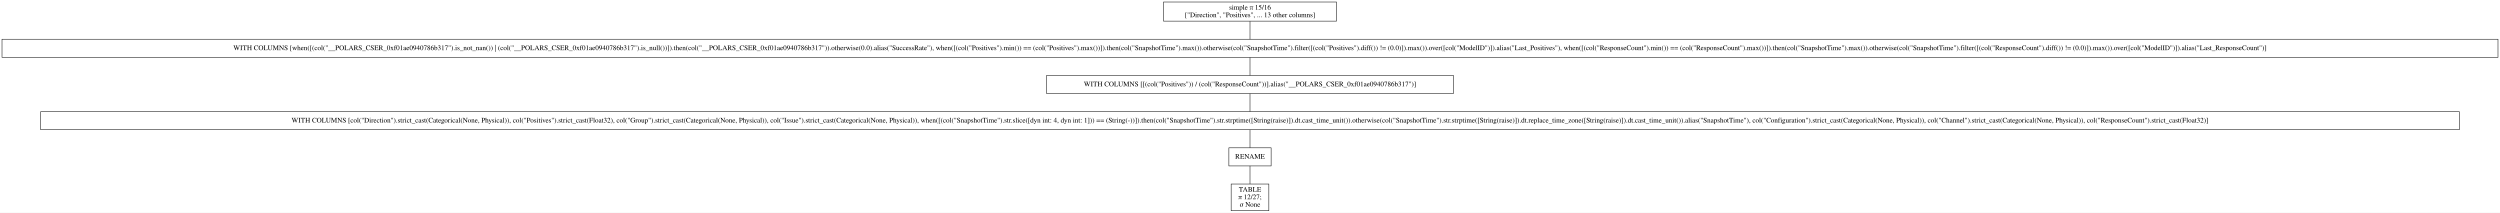
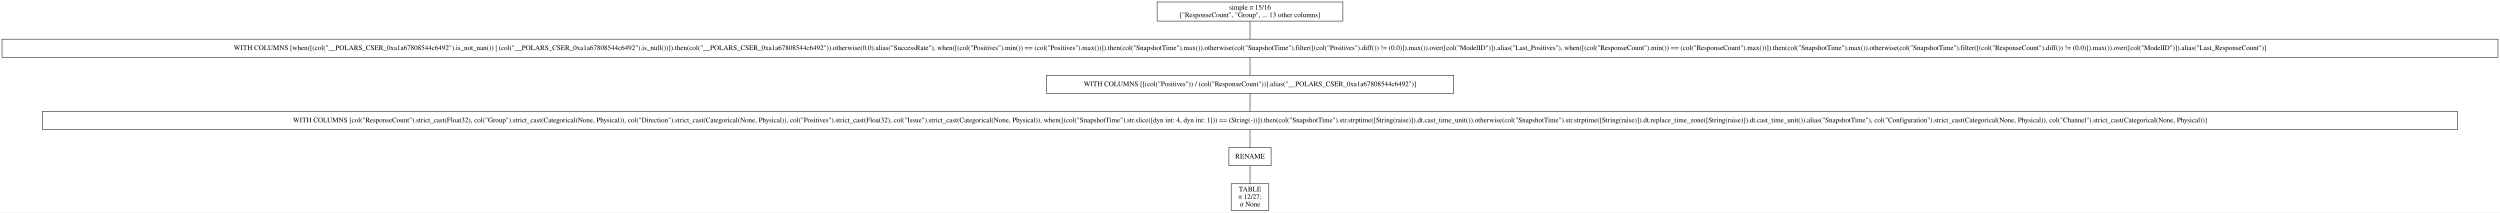
- <svg xmlns="http://www.w3.org/2000/svg" width="4972pt" height="423pt" viewBox="0.00 0.00 4972.00 423.00">
+ <svg xmlns="http://www.w3.org/2000/svg" width="4979pt" height="423pt" viewBox="0.00 0.00 4979.00 423.00">
  <g id="graph0" class="graph" transform="scale(1 1) rotate(0) translate(4 419)">
-     <polygon fill="white" stroke="transparent" points="-4,4 -4,-419 4968,-419 4968,4 -4,4" />
+     <polygon fill="white" stroke="transparent" points="-4,4 -4,-419 4975,-419 4975,4 -4,4" />
    <g id="node1" class="node">
-       <polygon fill="none" stroke="black" points="2654,-415 2310,-415 2310,-377 2654,-377 2654,-415" />
-       <text text-anchor="middle" x="2482" y="-399.8" font-family="Times,serif" font-size="14.00">simple π 15/16</text>
-       <text text-anchor="middle" x="2482" y="-384.8" font-family="Times,serif" font-size="14.00">["Direction", "Positives", ... 13 other columns]</text>
+       <polygon fill="none" stroke="black" points="2670.5,-415 2300.5,-415 2300.5,-377 2670.5,-377 2670.5,-415" />
+       <text text-anchor="middle" x="2485.5" y="-399.8" font-family="Times,serif" font-size="14.00">simple π 15/16</text>
+       <text text-anchor="middle" x="2485.5" y="-384.8" font-family="Times,serif" font-size="14.00">["ResponseCount", "Group", ... 13 other columns]</text>
    </g>
    <g id="node2" class="node">
-       <polygon fill="none" stroke="black" points="4964,-341 0,-341 0,-305 4964,-305 4964,-341" />
-       <text text-anchor="middle" x="2482" y="-319.3" font-family="Times,serif" font-size="14.00">WITH COLUMNS [when([(col("__POLARS_CSER_0xf01ae0940786b317").is_not_nan()) | (col("__POLARS_CSER_0xf01ae0940786b317").is_null())]).then(col("__POLARS_CSER_0xf01ae0940786b317")).otherwise(0.0).alias("SuccessRate"), when([(col("Positives").min()) == (col("Positives").max())]).then(col("SnapshotTime").max()).otherwise(col("SnapshotTime").filter([(col("Positives").diff()) != (0.0)]).max()).over([col("ModelID")]).alias("Last_Positives"), when([(col("ResponseCount").min()) == (col("ResponseCount").max())]).then(col("SnapshotTime").max()).otherwise(col("SnapshotTime").filter([(col("ResponseCount").diff()) != (0.0)]).max()).over([col("ModelID")]).alias("Last_ResponseCount")]</text>
+       <polygon fill="none" stroke="black" points="4971,-341 0,-341 0,-305 4971,-305 4971,-341" />
+       <text text-anchor="middle" x="2485.5" y="-319.3" font-family="Times,serif" font-size="14.00">WITH COLUMNS [when([(col("__POLARS_CSER_0xa1a67808544c6492").is_not_nan()) | (col("__POLARS_CSER_0xa1a67808544c6492").is_null())]).then(col("__POLARS_CSER_0xa1a67808544c6492")).otherwise(0.0).alias("SuccessRate"), when([(col("Positives").min()) == (col("Positives").max())]).then(col("SnapshotTime").max()).otherwise(col("SnapshotTime").filter([(col("Positives").diff()) != (0.0)]).max()).over([col("ModelID")]).alias("Last_Positives"), when([(col("ResponseCount").min()) == (col("ResponseCount").max())]).then(col("SnapshotTime").max()).otherwise(col("SnapshotTime").filter([(col("ResponseCount").diff()) != (0.0)]).max()).over([col("ModelID")]).alias("Last_ResponseCount")]</text>
    </g>
    <g id="edge1" class="edge">
-       <path fill="none" stroke="black" d="M2482,-376.72C2482,-365.7 2482,-351.78 2482,-341" />
+       <path fill="none" stroke="black" d="M2485.5,-376.72C2485.5,-365.7 2485.5,-351.78 2485.5,-341" />
    </g>
    <g id="node3" class="node">
-       <polygon fill="none" stroke="black" points="2886.5,-269 2077.5,-269 2077.5,-233 2886.5,-233 2886.5,-269" />
-       <text text-anchor="middle" x="2482" y="-247.3" font-family="Times,serif" font-size="14.00">WITH COLUMNS [[(col("Positives")) / (col("ResponseCount"))].alias("__POLARS_CSER_0xf01ae0940786b317")]</text>
+       <polygon fill="none" stroke="black" points="2891,-269 2080,-269 2080,-233 2891,-233 2891,-269" />
+       <text text-anchor="middle" x="2485.5" y="-247.3" font-family="Times,serif" font-size="14.00">WITH COLUMNS [[(col("Positives")) / (col("ResponseCount"))].alias("__POLARS_CSER_0xa1a67808544c6492")]</text>
    </g>
    <g id="edge2" class="edge">
-       <path fill="none" stroke="black" d="M2482,-304.7C2482,-293.85 2482,-279.92 2482,-269.1" />
+       <path fill="none" stroke="black" d="M2485.5,-304.7C2485.5,-293.85 2485.5,-279.92 2485.5,-269.1" />
    </g>
    <g id="node4" class="node">
-       <polygon fill="none" stroke="black" points="4887,-197 77,-197 77,-161 4887,-161 4887,-197" />
-       <text text-anchor="middle" x="2482" y="-175.3" font-family="Times,serif" font-size="14.00">WITH COLUMNS [col("Direction").strict_cast(Categorical(None, Physical)), col("Positives").strict_cast(Float32), col("Group").strict_cast(Categorical(None, Physical)), col("Issue").strict_cast(Categorical(None, Physical)), when([(col("SnapshotTime").str.slice([dyn int: 4, dyn int: 1])) == (String(-))]).then(col("SnapshotTime").str.strptime([String(raise)]).dt.cast_time_unit()).otherwise(col("SnapshotTime").str.strptime([String(raise)]).dt.replace_time_zone([String(raise)]).dt.cast_time_unit()).alias("SnapshotTime"), col("Configuration").strict_cast(Categorical(None, Physical)), col("Channel").strict_cast(Categorical(None, Physical)), col("ResponseCount").strict_cast(Float32)]</text>
+       <polygon fill="none" stroke="black" points="4890.5,-197 80.5,-197 80.5,-161 4890.5,-161 4890.5,-197" />
+       <text text-anchor="middle" x="2485.5" y="-175.3" font-family="Times,serif" font-size="14.00">WITH COLUMNS [col("ResponseCount").strict_cast(Float32), col("Group").strict_cast(Categorical(None, Physical)), col("Direction").strict_cast(Categorical(None, Physical)), col("Positives").strict_cast(Float32), col("Issue").strict_cast(Categorical(None, Physical)), when([(col("SnapshotTime").str.slice([dyn int: 4, dyn int: 1])) == (String(-))]).then(col("SnapshotTime").str.strptime([String(raise)]).dt.cast_time_unit()).otherwise(col("SnapshotTime").str.strptime([String(raise)]).dt.replace_time_zone([String(raise)]).dt.cast_time_unit()).alias("SnapshotTime"), col("Configuration").strict_cast(Categorical(None, Physical)), col("Channel").strict_cast(Categorical(None, Physical))]</text>
    </g>
    <g id="edge3" class="edge">
-       <path fill="none" stroke="black" d="M2482,-232.7C2482,-221.85 2482,-207.92 2482,-197.1" />
+       <path fill="none" stroke="black" d="M2485.5,-232.7C2485.5,-221.85 2485.5,-207.92 2485.5,-197.1" />
    </g>
    <g id="node5" class="node">
-       <polygon fill="none" stroke="black" points="2524,-125 2440,-125 2440,-89 2524,-89 2524,-125" />
-       <text text-anchor="middle" x="2482" y="-103.3" font-family="Times,serif" font-size="14.00">RENAME</text>
+       <polygon fill="none" stroke="black" points="2527.5,-125 2443.5,-125 2443.5,-89 2527.5,-89 2527.5,-125" />
+       <text text-anchor="middle" x="2485.5" y="-103.3" font-family="Times,serif" font-size="14.00">RENAME</text>
    </g>
    <g id="edge4" class="edge">
-       <path fill="none" stroke="black" d="M2482,-160.7C2482,-149.85 2482,-135.92 2482,-125.1" />
+       <path fill="none" stroke="black" d="M2485.5,-160.7C2485.5,-149.85 2485.5,-135.92 2485.5,-125.1" />
    </g>
    <g id="node6" class="node">
-       <polygon fill="none" stroke="black" points="2519.5,-53 2444.5,-53 2444.5,0 2519.5,0 2519.5,-53" />
-       <text text-anchor="middle" x="2482" y="-37.8" font-family="Times,serif" font-size="14.00">TABLE</text>
-       <text text-anchor="middle" x="2482" y="-22.8" font-family="Times,serif" font-size="14.00">π 12/27;</text>
-       <text text-anchor="middle" x="2482" y="-7.8" font-family="Times,serif" font-size="14.00">σ None</text>
+       <polygon fill="none" stroke="black" points="2523,-53 2448,-53 2448,0 2523,0 2523,-53" />
+       <text text-anchor="middle" x="2485.5" y="-37.8" font-family="Times,serif" font-size="14.00">TABLE</text>
+       <text text-anchor="middle" x="2485.5" y="-22.8" font-family="Times,serif" font-size="14.00">π 12/27;</text>
+       <text text-anchor="middle" x="2485.5" y="-7.8" font-family="Times,serif" font-size="14.00">σ None</text>
    </g>
    <g id="edge5" class="edge">
-       <path fill="none" stroke="black" d="M2482,-88.97C2482,-78.51 2482,-64.9 2482,-53.16" />
+       <path fill="none" stroke="black" d="M2485.5,-88.97C2485.5,-78.51 2485.5,-64.9 2485.5,-53.16" />
    </g>
  </g>
</svg>
